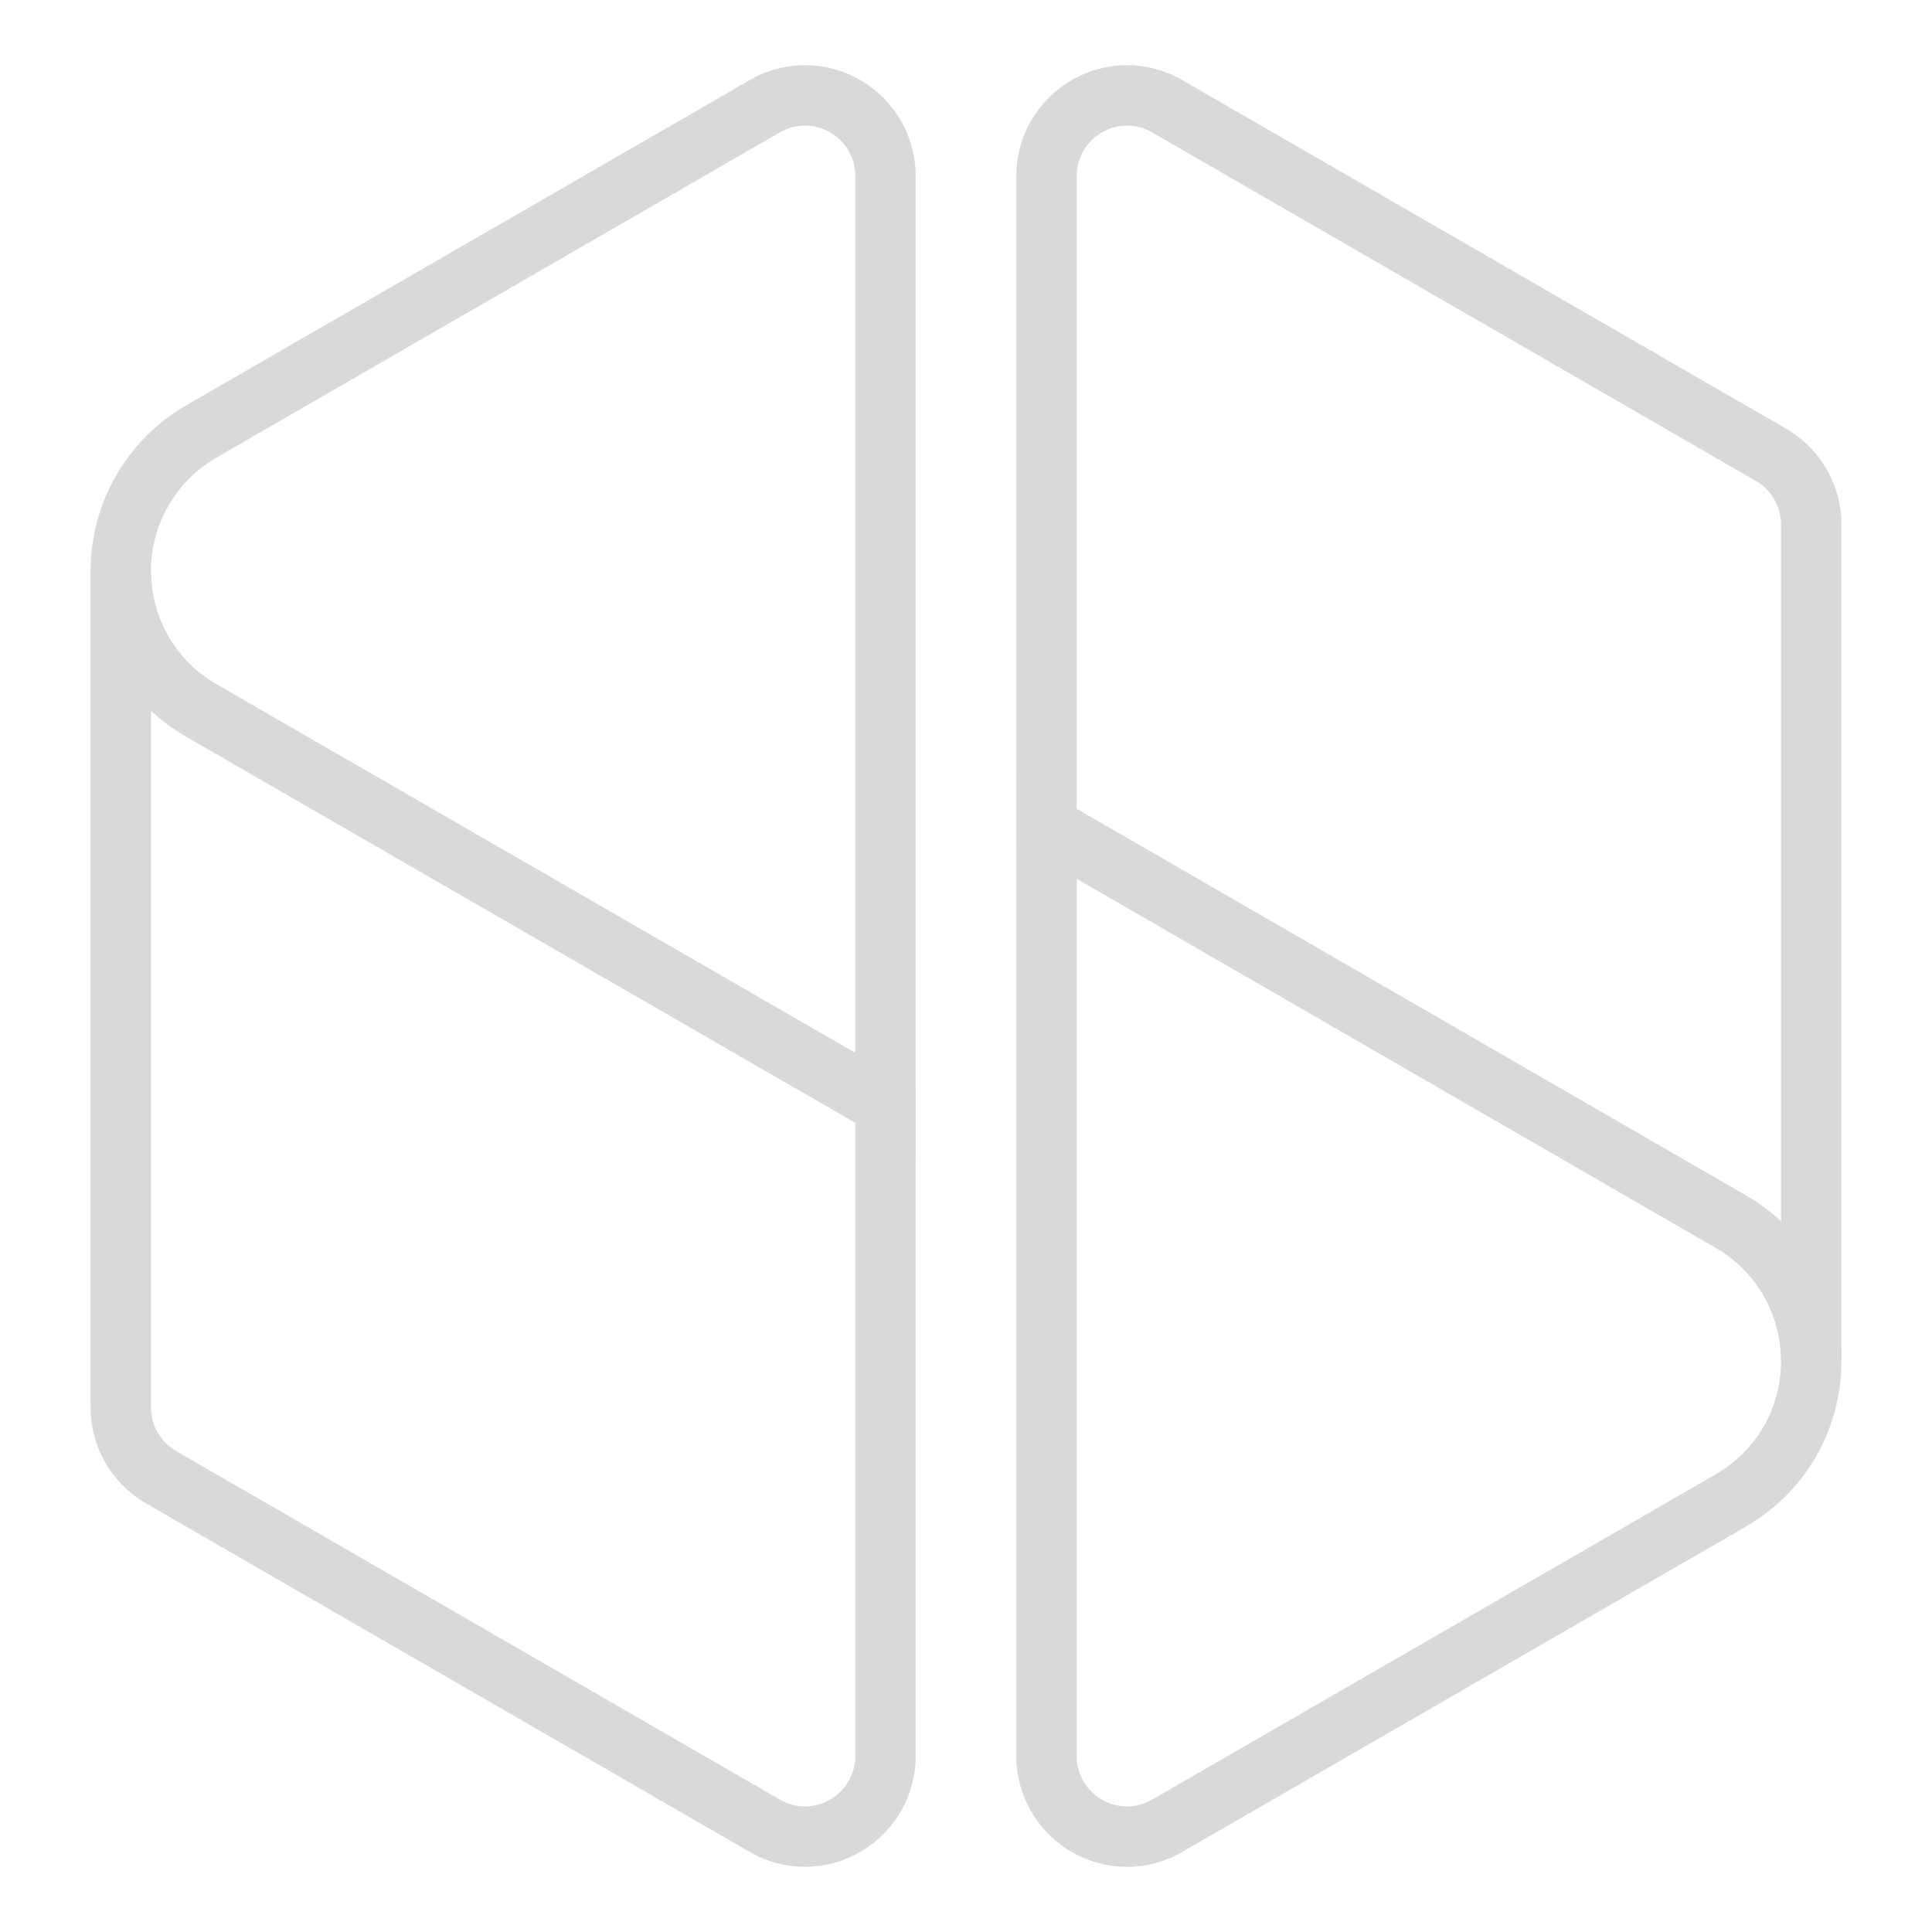
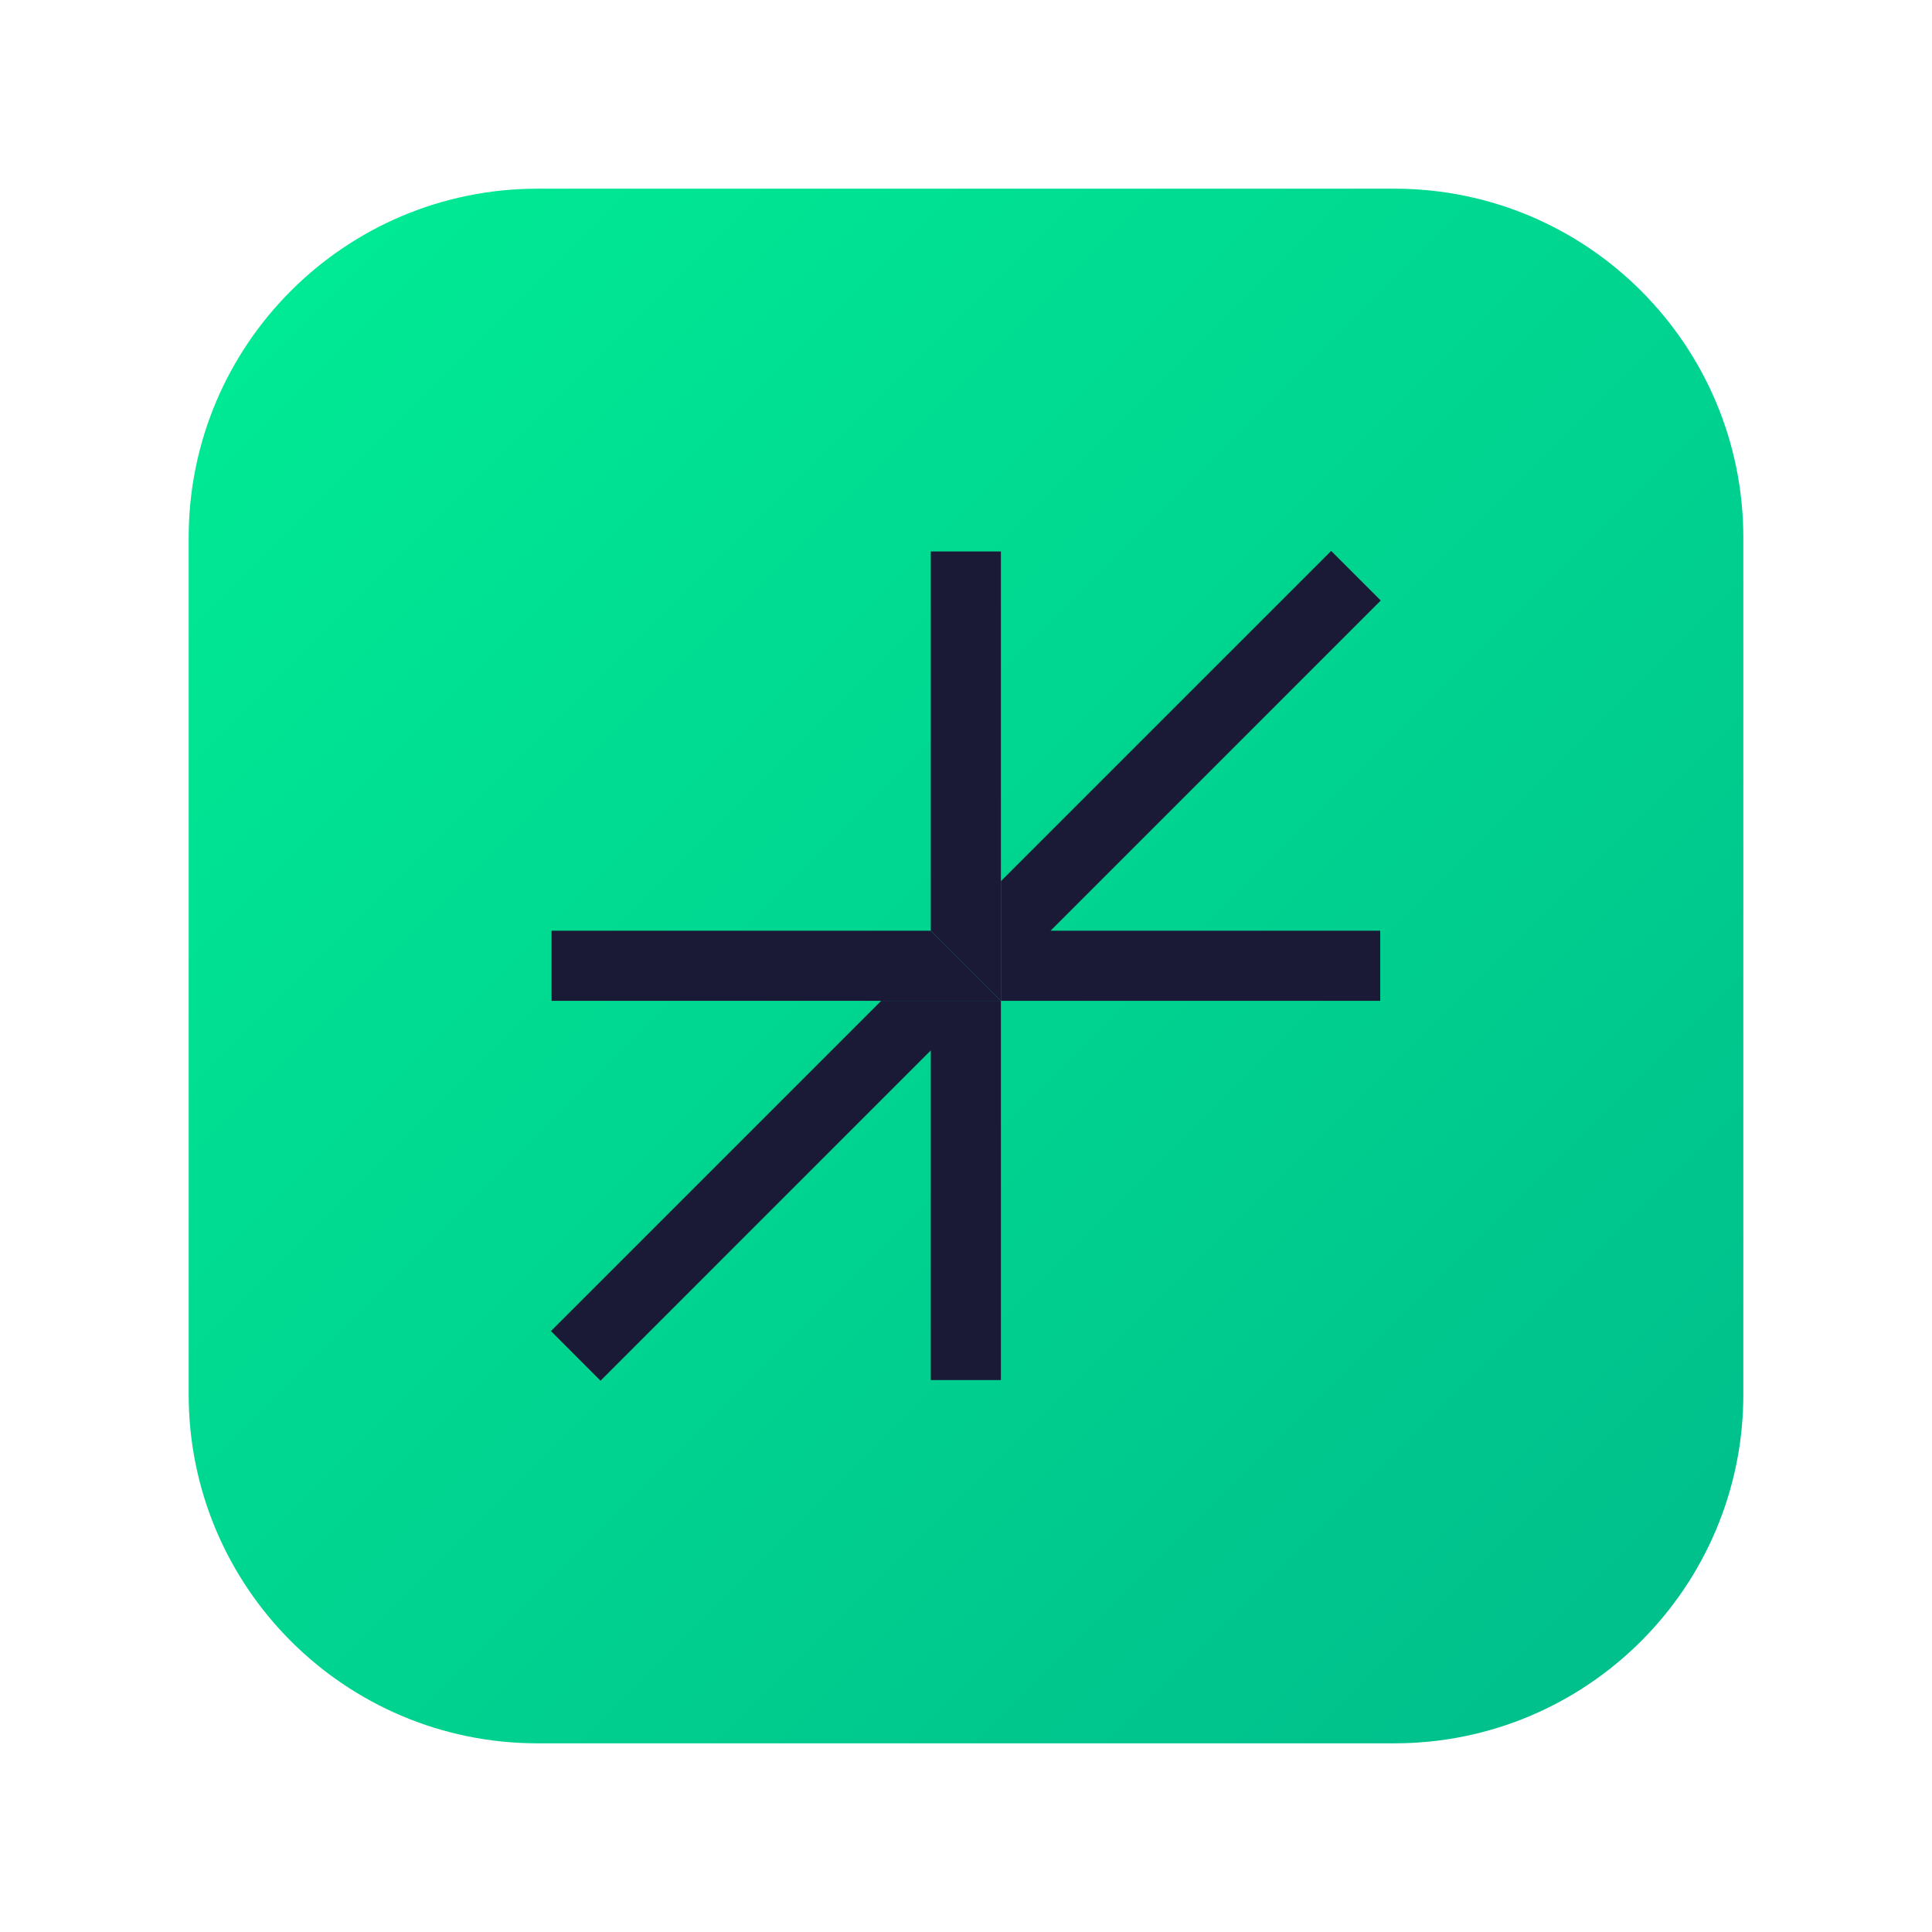
<svg xmlns="http://www.w3.org/2000/svg" width="128" height="128" viewBox="0 0 128 128" fill="none">
-   <path d="M6 93.253V37.84H10C10 40.883 11.586 43.639 14.084 45.185L14.329 45.332L14.333 45.334L60.667 72.071V116.347C60.667 118.957 59.27 121.374 57.004 122.689C54.731 124.009 51.94 124.01 49.667 122.692L9.667 99.599L9.452 99.47C7.31 98.129 6 95.781 6 93.253ZM10 93.253C10 94.43 10.631 95.533 11.671 96.137L51.667 119.228L51.671 119.23C52.703 119.83 53.964 119.83 54.996 119.23C56.036 118.626 56.667 117.523 56.667 116.347V74.382L12.334 48.799C11.485 48.311 10.703 47.73 10 47.071V93.253Z" fill="#D9D9D9" />
-   <path d="M56.667 11.653C56.667 10.477 56.036 9.374 54.996 8.77C53.964 8.17 52.703 8.17 51.671 8.77L51.666 8.772L14.333 30.319C11.645 31.883 10 34.742 10 37.84C10 40.883 11.585 43.641 14.084 45.187L14.329 45.332L14.333 45.335L56.667 69.764V11.653ZM60.667 76.691L12.338 48.801C8.471 46.582 6 42.431 6 37.84C6 33.313 8.407 29.135 12.329 26.857L12.334 26.855L49.662 5.312C51.936 3.991 54.73 3.99 57.004 5.311C59.27 6.626 60.667 9.043 60.667 11.653V76.691Z" fill="#D9D9D9" />
-   <path d="M67.333 11.653C67.334 9.043 68.729 6.626 70.996 5.311C73.27 3.99 76.063 3.99 78.337 5.311L78.336 5.312L118.333 28.401L118.337 28.404C120.604 29.72 122 32.137 122 34.747V90.16H118C118 87.019 116.31 84.182 113.671 82.668L113.666 82.665L67.333 55.901V11.653ZM71.333 53.593L115.662 79.199L116.021 79.412C116.734 79.853 117.396 80.362 118 80.928V34.747C118 33.571 117.37 32.467 116.329 31.863L76.333 8.772L76.329 8.77C75.297 8.17 74.037 8.17 73.004 8.77C71.964 9.374 71.334 10.477 71.333 11.653V53.593Z" fill="#D9D9D9" />
-   <path d="M118 90.16C118 87.018 116.31 84.183 113.671 82.669L113.666 82.666L71.333 58.211V116.346C71.333 117.523 71.964 118.626 73.004 119.23C74.037 119.83 75.297 119.83 76.329 119.23L76.333 119.228L113.667 97.681C116.361 96.115 118 93.305 118 90.16ZM122 90.16C122 94.746 119.588 98.869 115.671 101.143L115.666 101.145L78.336 122.689L78.337 122.69C76.063 124.01 73.27 124.011 70.996 122.69C68.729 121.374 67.333 118.956 67.333 116.346V51.282L115.662 79.199L116.021 79.413C119.682 81.678 122 85.712 122 90.16Z" fill="#D9D9D9" />
+   <defs>
+     <linearGradient id="bg" x1="0" y1="0" x2="1" y2="1">
+       <stop offset="0" stop-color="#00EC95" />
+       <stop offset="1" stop-color="#00BD8B" />
+     </linearGradient>
+   </defs>
+   <rect x="12.50" y="12.50" width="103.00" height="103.00" rx="23.12" fill="url(#bg)" />
+   <g transform="translate(36.500 36.500) scale(1.5896)">
+     <g transform="translate(-148.908 0)">
+       <path d="M183.494 2.067L181.427 0L167.664 13.762V15.829V18.751H183.472V15.829H169.733L183.494 2.067Z" fill="#1B1A36" />
+       <path d="M164.74 0.022V15.828L167.663 18.751H162.674L148.908 32.516L150.975 34.584L164.74 20.818V34.558H167.663V18.751V17.557V0.022H164.74Z" fill="#1B1A36" />
+       <path d="M148.935 18.751V15.829H164.741L167.664 18.751H148.935Z" fill="#1B1A36" />
+     </g>
+   </g>
</svg>
